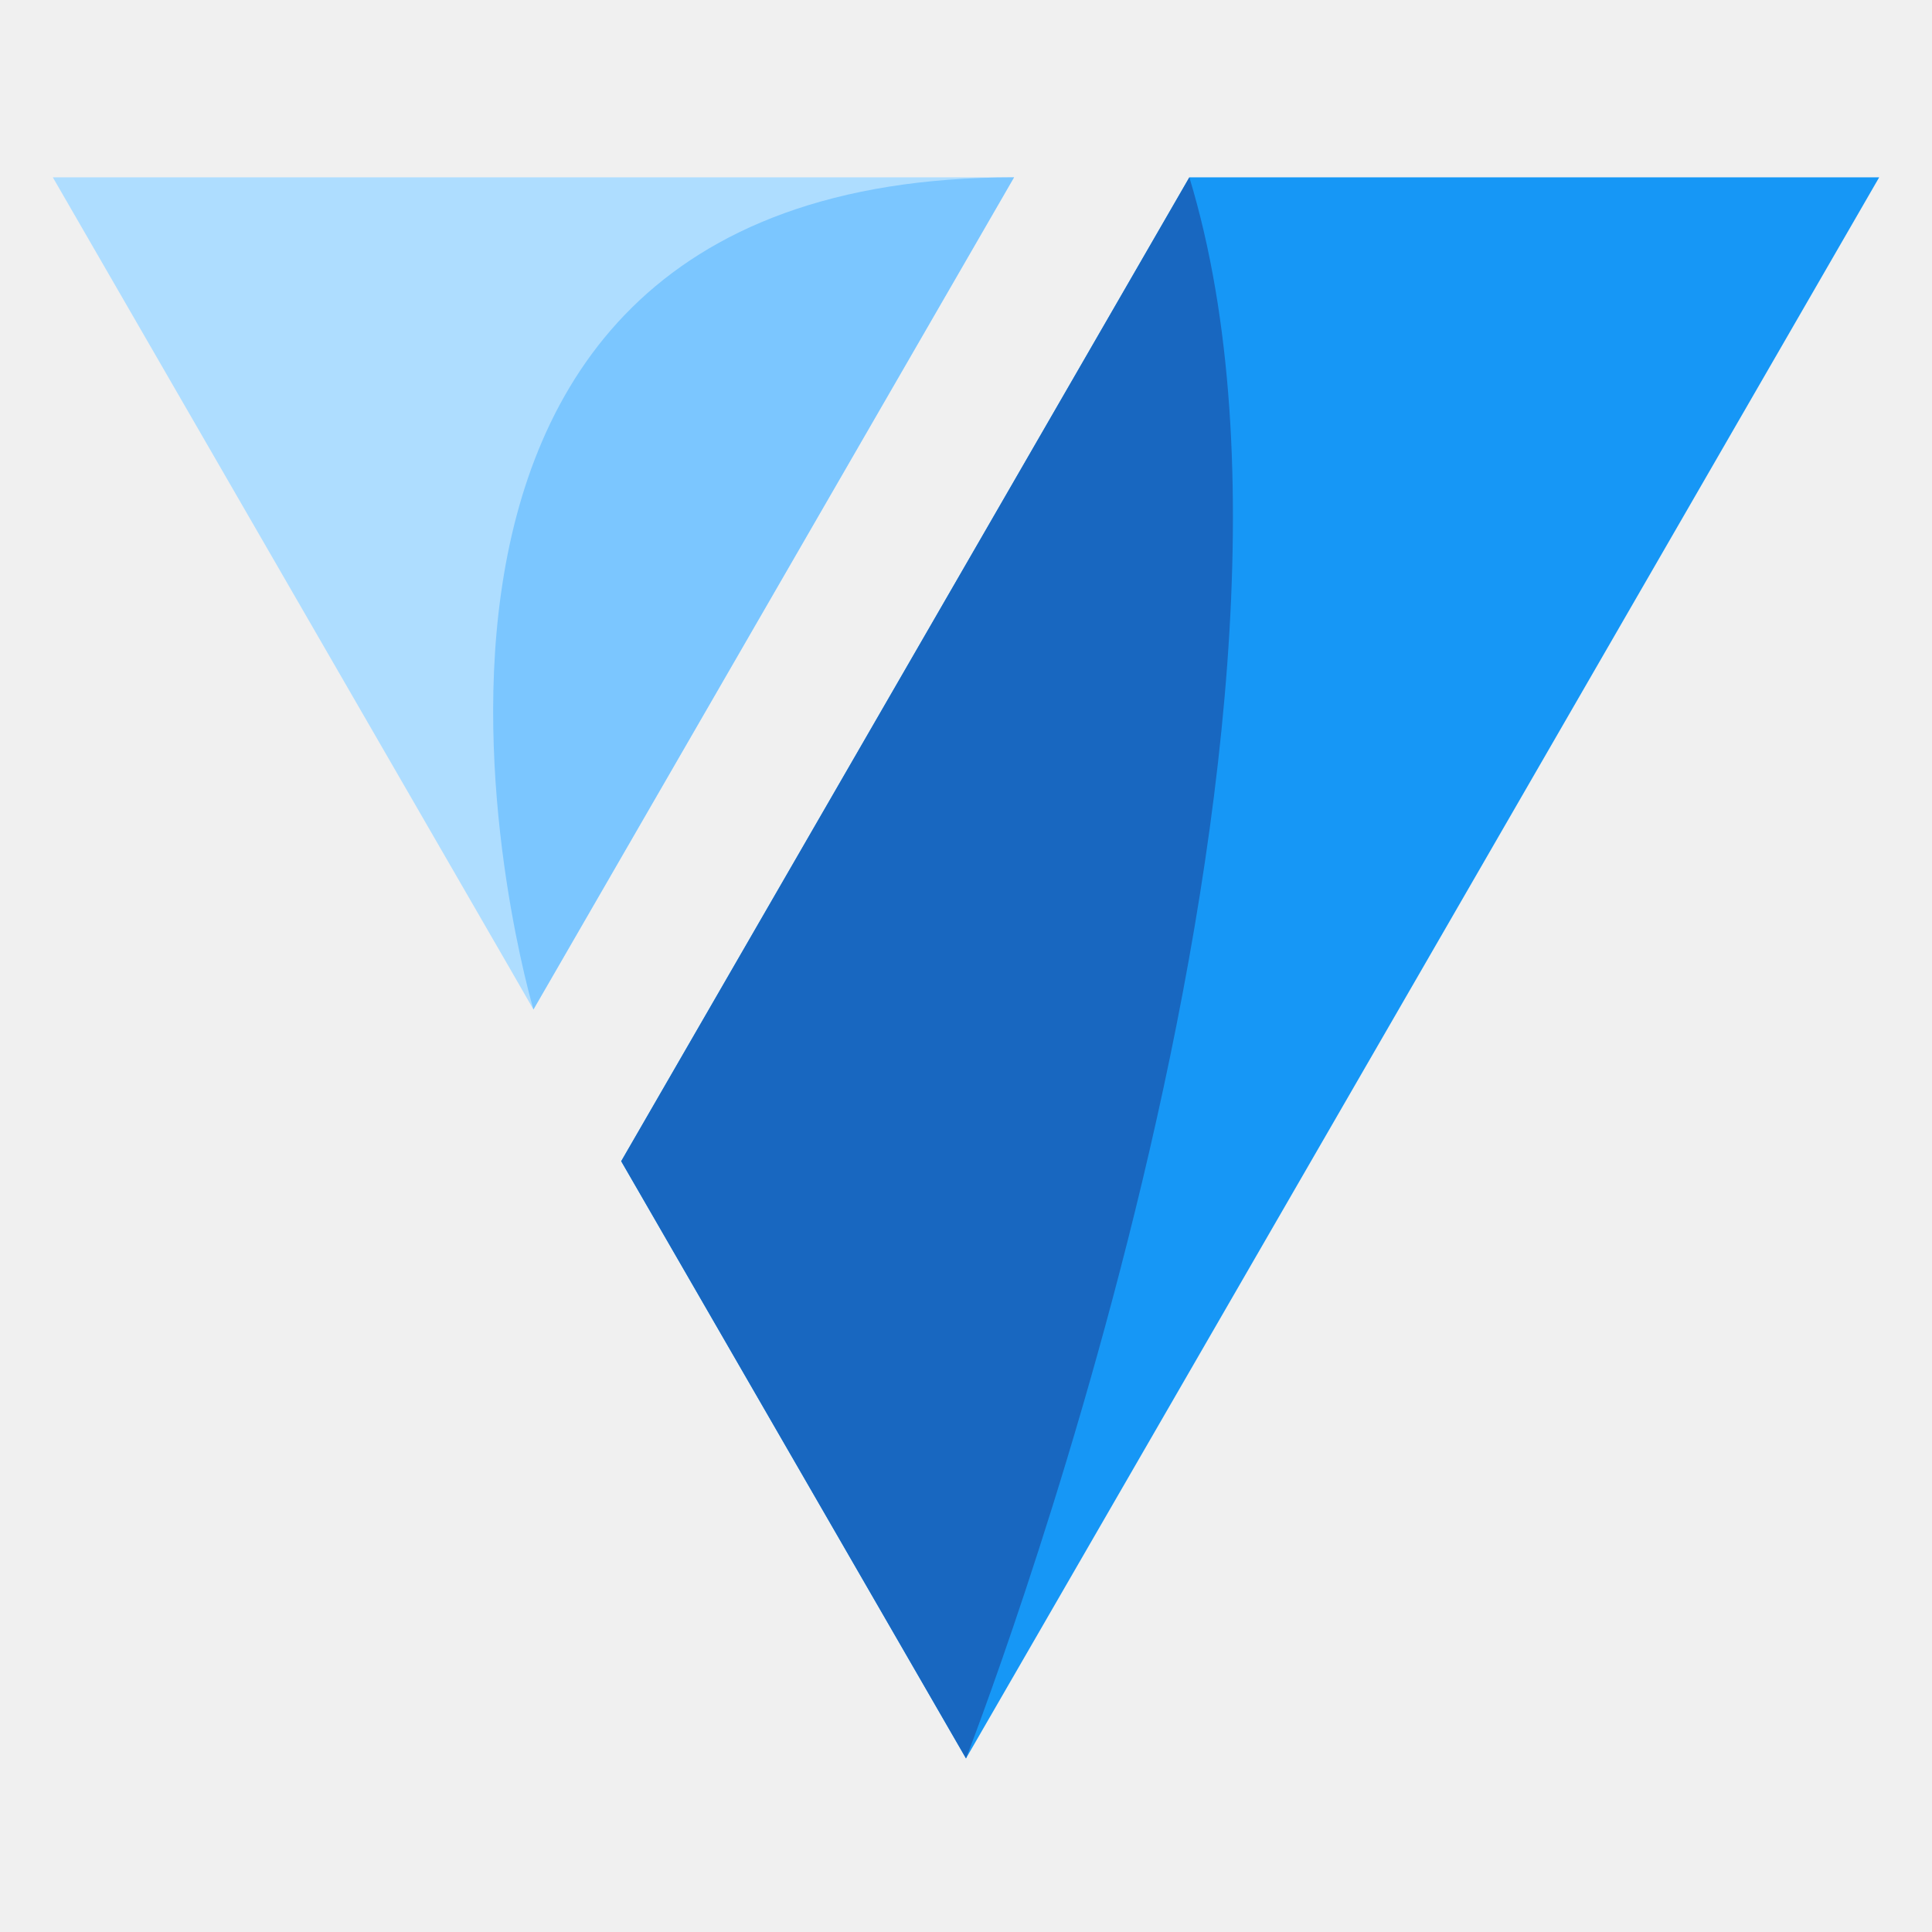
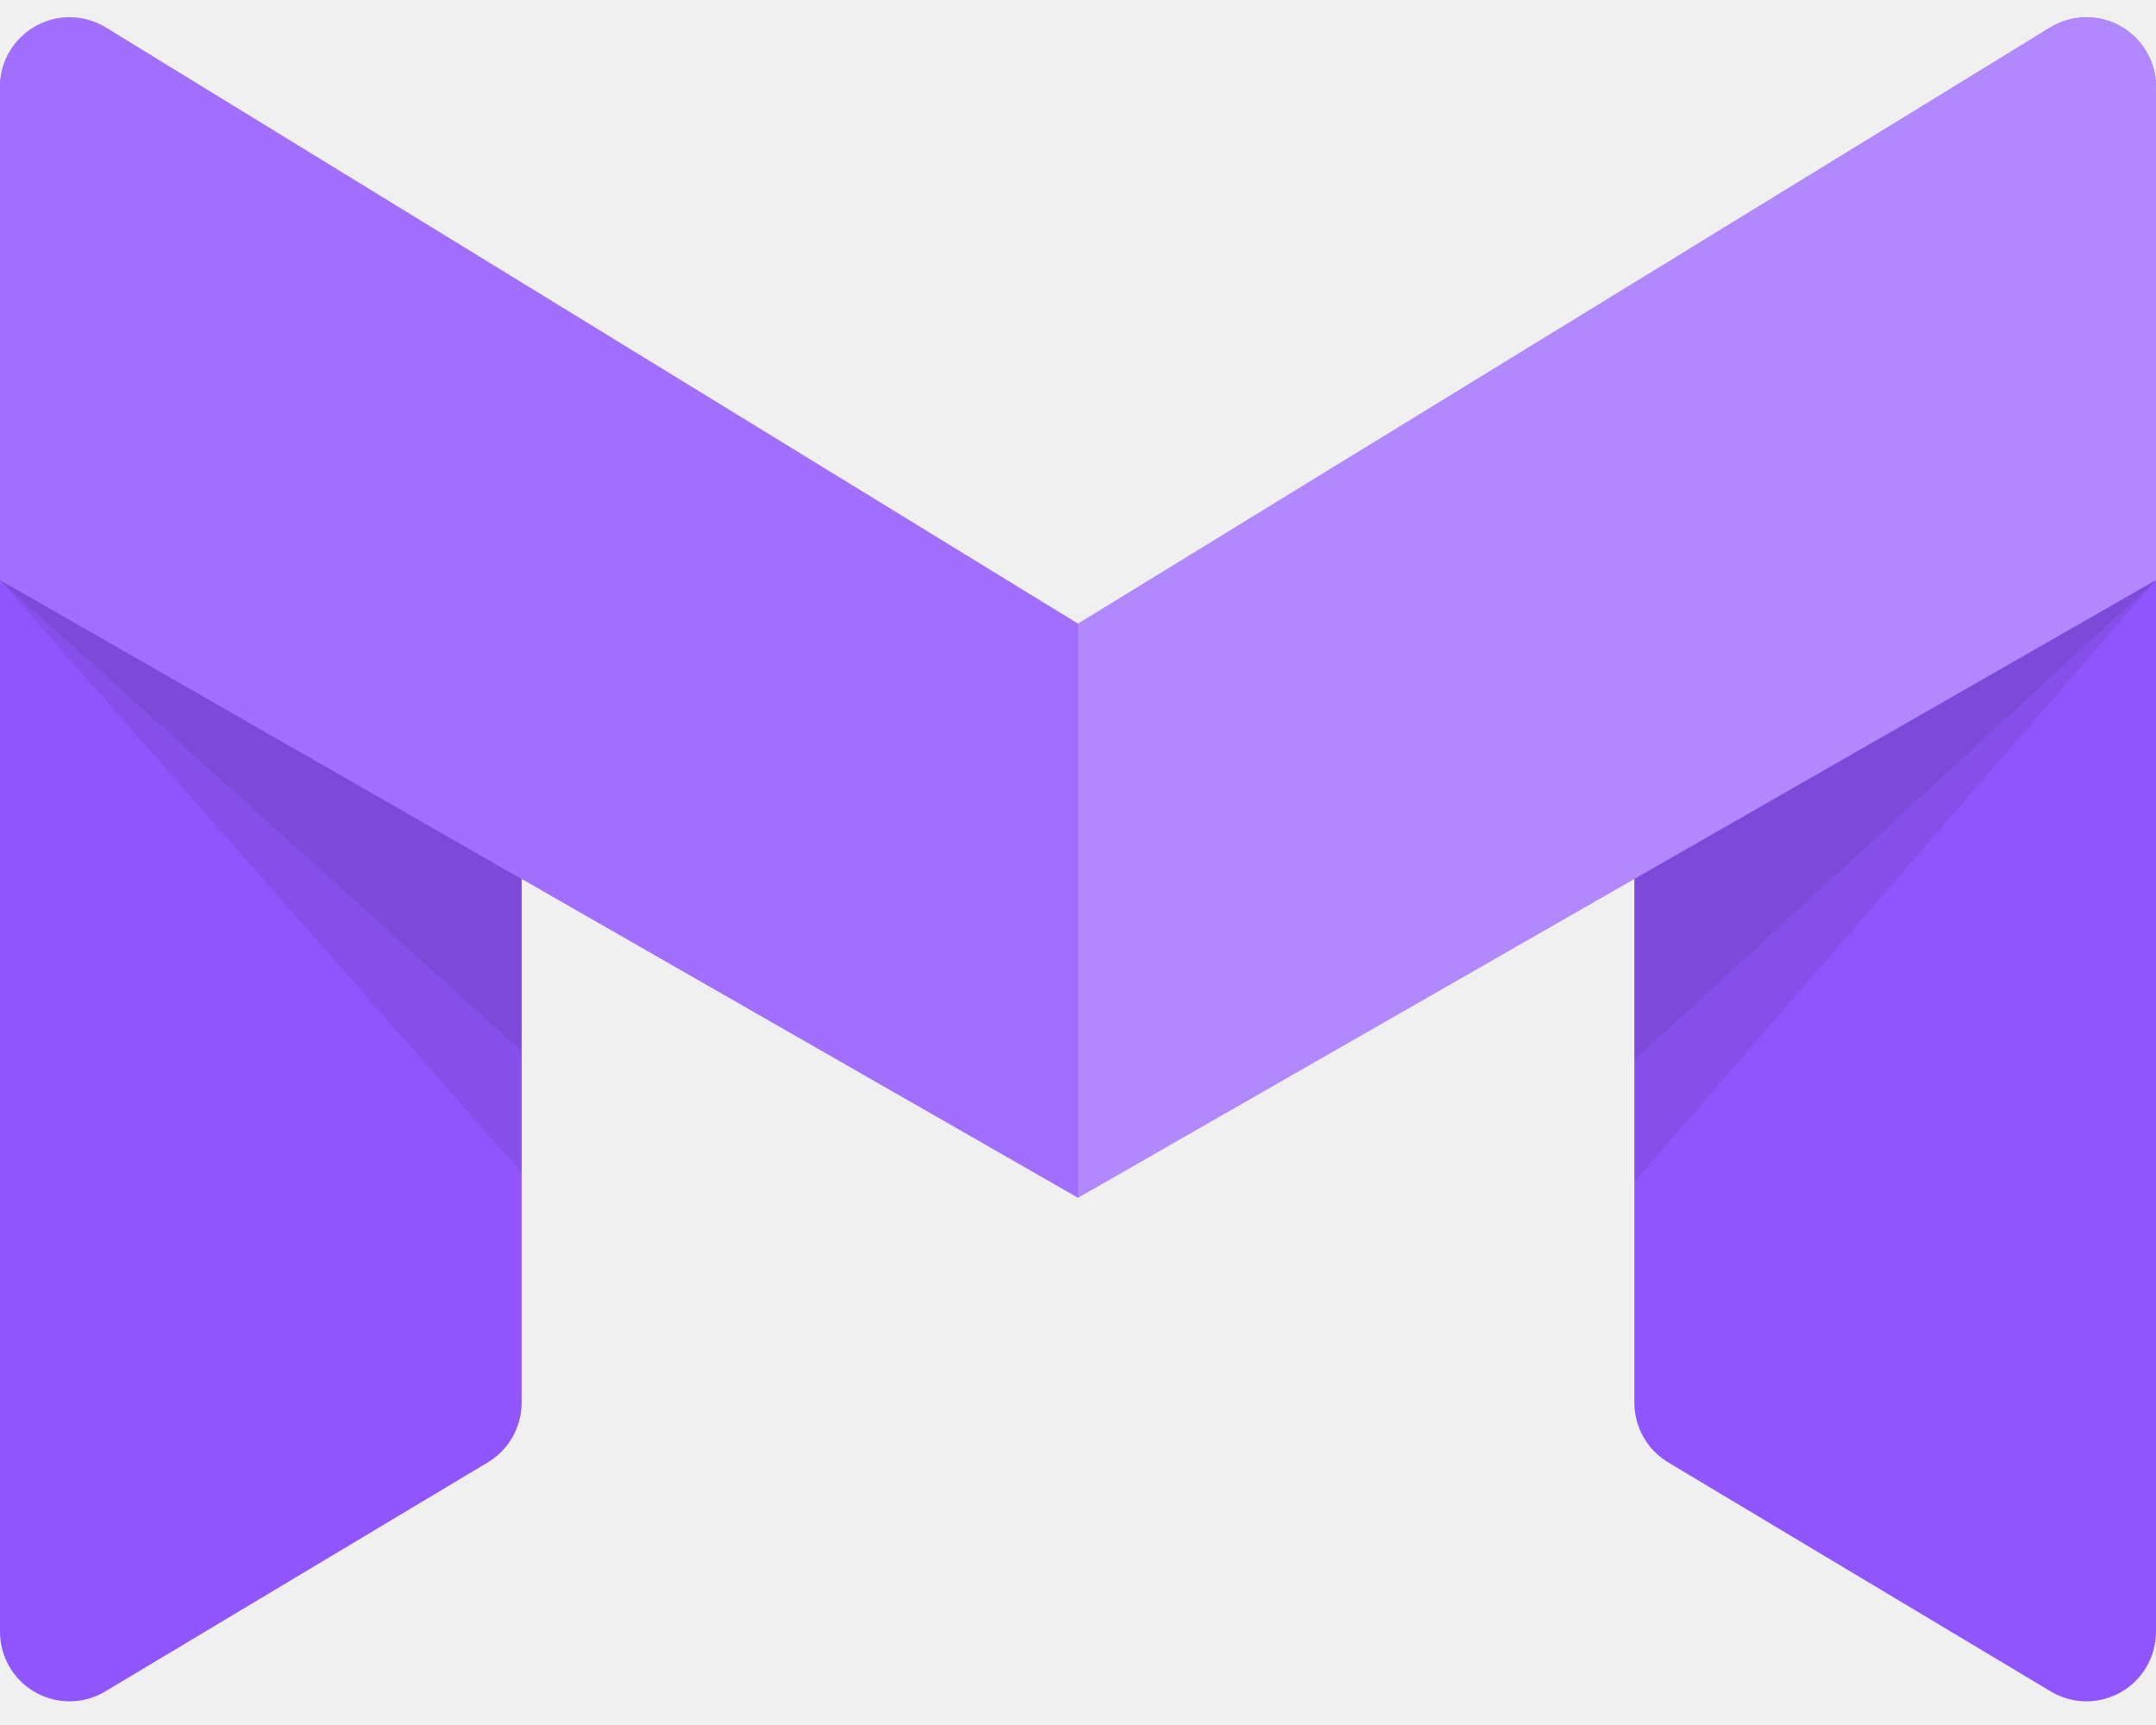
- <svg xmlns="http://www.w3.org/2000/svg" width="512" height="512" viewBox="0 0 512 512" fill="none">
-   <path d="M261.126 140.65L164.624 307.732L256.001 466L377.028 256.5L498.001 47H315.192L261.126 140.65Z" fill="#1697F6" />
-   <path d="M135.027 256.5L141.365 267.518L231.64 111.178L268.731 47H256H14L135.027 256.5Z" fill="#AEDDFF" />
-   <path d="M315.191 47C360.935 197.446 256 466 256 466L164.624 307.732L315.191 47Z" fill="#1867C0" />
-   <path d="M268.731 47C76.003 47 141.366 267.518 141.366 267.518L268.731 47Z" fill="#7BC6FF" />
+ <svg xmlns="http://www.w3.org/2000/svg" width="1.875em" height="1.5em" viewBox="0 0 250 196" fill="none">
+   <path fill-rule="evenodd" clip-rule="evenodd" d="M12.3 1.255L56.655 28.643C59.035 30.113 60.484 32.711 60.484 35.509V160.63C60.484 163.468 58.994 166.097 56.56 167.553L12.206 194.107C8.384 196.395 3.431 195.15 1.144 191.327C0.395 190.075 0 188.643 0 187.184V8.12C0 3.664 3.611 0.052 8.065 0.052C9.561 0.052 11.027 0.469 12.3 1.255Z" fill="#9155FD" />
+   <path opacity="0.078" fill-rule="evenodd" clip-rule="evenodd" d="M0 65.266L60.484 99.963V133.979L0 65.266Z" fill="black" />
+   <path opacity="0.078" fill-rule="evenodd" clip-rule="evenodd" d="M0 65.266L60.484 99.079V119.859L0 65.266Z" fill="black" />
+   <path fill-rule="evenodd" clip-rule="evenodd" d="M237.71 1.224L193.355 28.521C190.97 29.989 189.516 32.59 189.516 35.393V160.631C189.516 163.469 191.006 166.098 193.44 167.555L237.794 194.108C241.616 196.396 246.569 195.151 248.856 191.328C249.605 190.076 250 188.644 250 187.185V8.096C250 3.64 246.389 0.028 241.935 0.028C240.444 0.028 238.981 0.442 237.71 1.224Z" fill="#9155FD" />
+   <path opacity="0.078" fill-rule="evenodd" clip-rule="evenodd" d="M250 65.266L189.516 99.89V135.006L250 65.266Z" fill="black" />
+   <path opacity="0.078" fill-rule="evenodd" clip-rule="evenodd" d="M250 65.266L189.516 99.05V120.886L250 65.266Z" fill="black" />
+   <path fill-rule="evenodd" clip-rule="evenodd" d="M12.279 1.189L125 70.308V136.87L0 65.246V8.068C0 3.612 3.611 0 8.065 0C9.552 0 11.011 0.412 12.279 1.189Z" fill="#9155FD" />
+   <path fill-rule="evenodd" clip-rule="evenodd" d="M12.279 1.189L125 70.308V136.87L0 65.246V8.068C0 3.612 3.611 0 8.065 0C9.552 0 11.011 0.412 12.279 1.189Z" fill="white" fill-opacity="0.15" />
+   <path fill-rule="evenodd" clip-rule="evenodd" d="M237.721 1.189L125 70.308V136.87L250 65.246V8.068C250 3.612 246.389 0 241.935 0C240.448 0 238.99 0.412 237.721 1.189Z" fill="#9155FD" />
+   <path fill-rule="evenodd" clip-rule="evenodd" d="M237.721 1.189L125 70.308V136.87L250 65.246V8.068C250 3.612 246.389 0 241.935 0C240.448 0 238.99 0.412 237.721 1.189Z" fill="white" fill-opacity="0.3" />
</svg>
